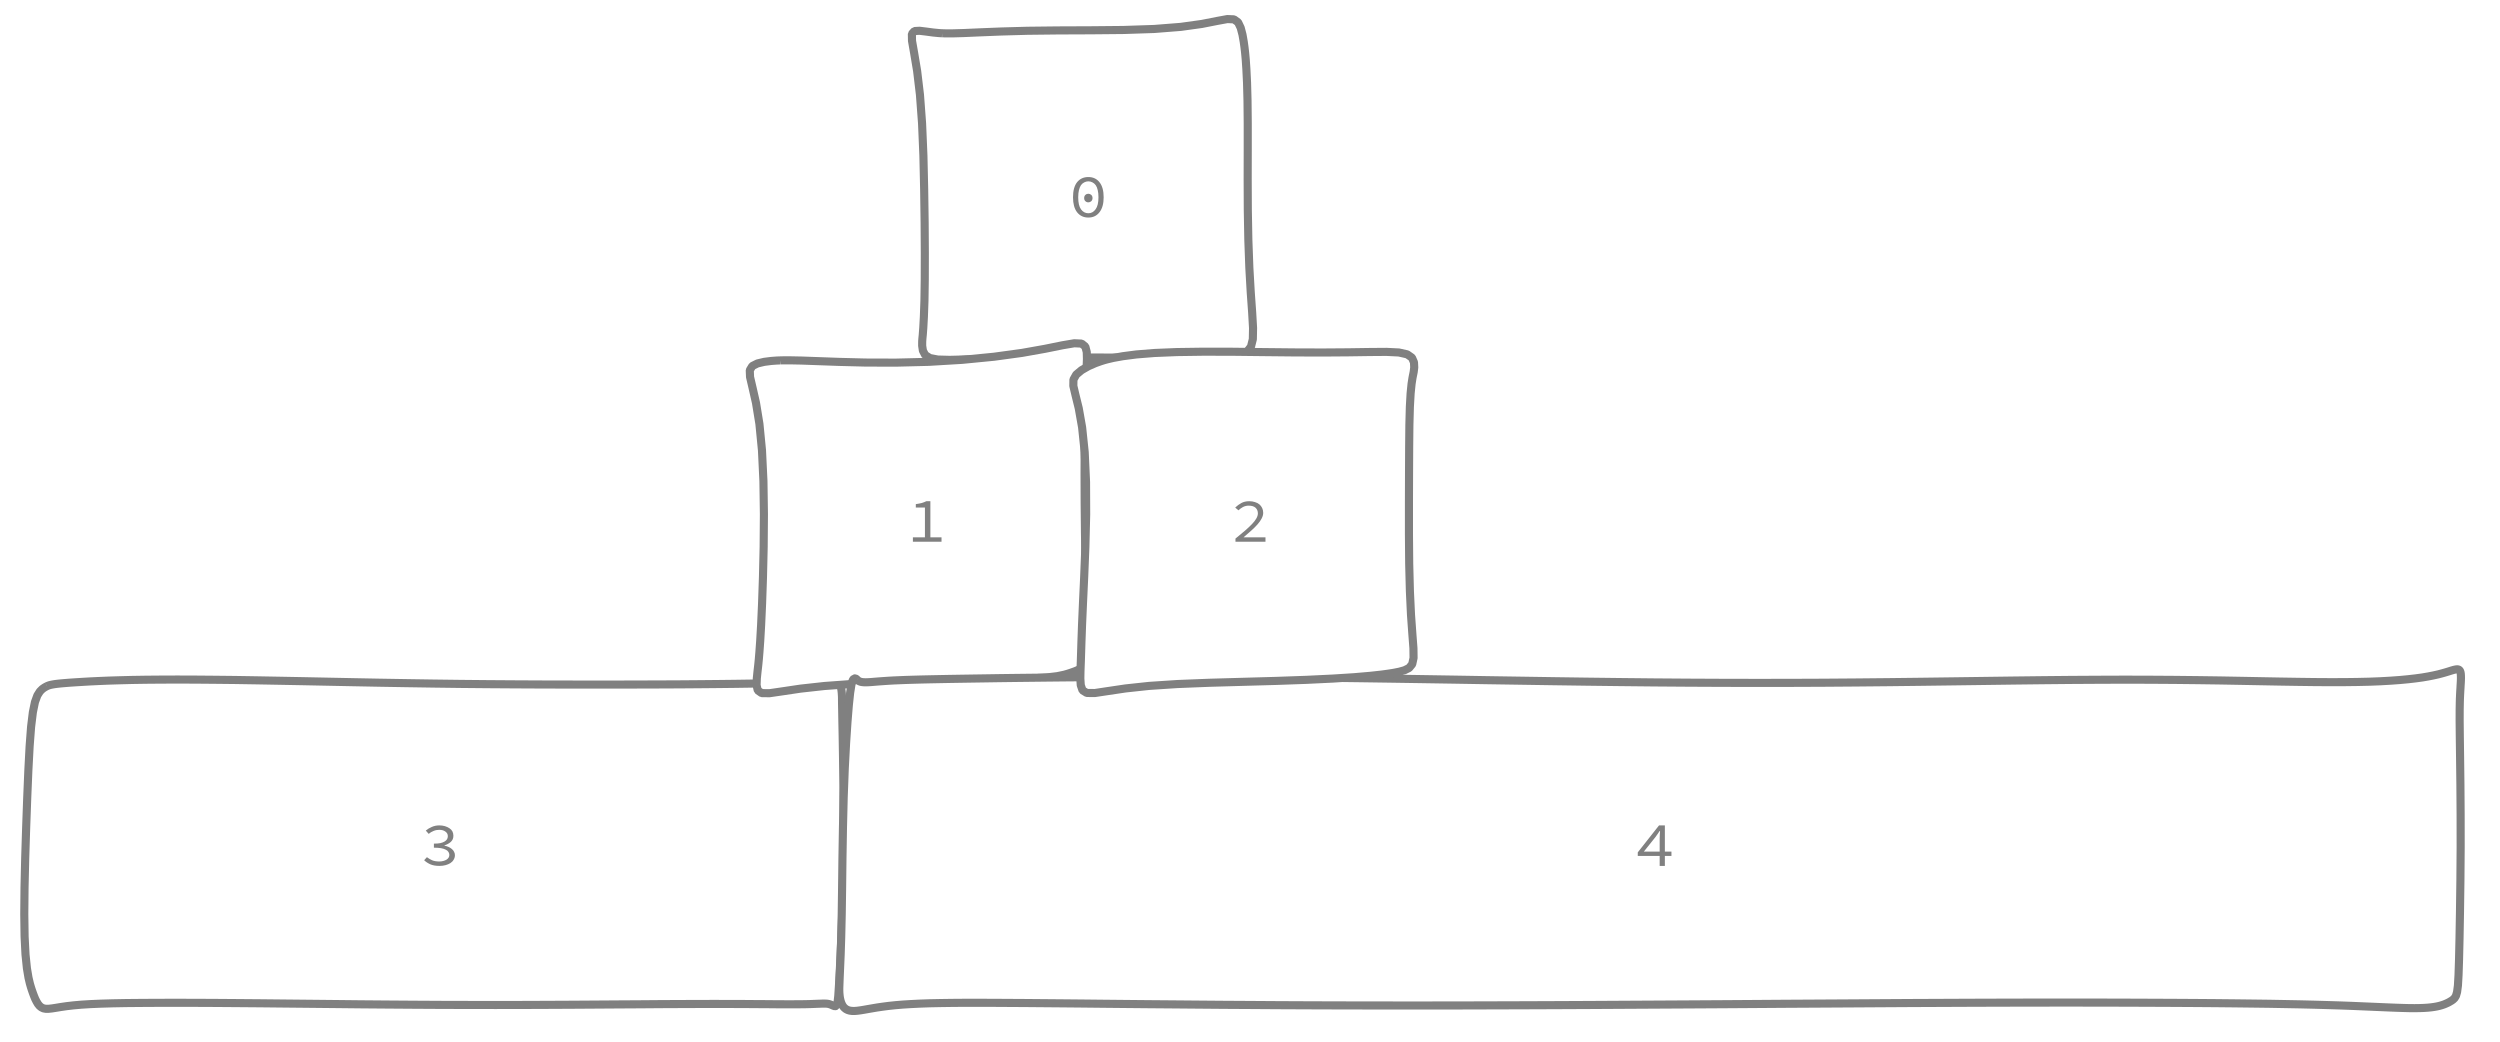
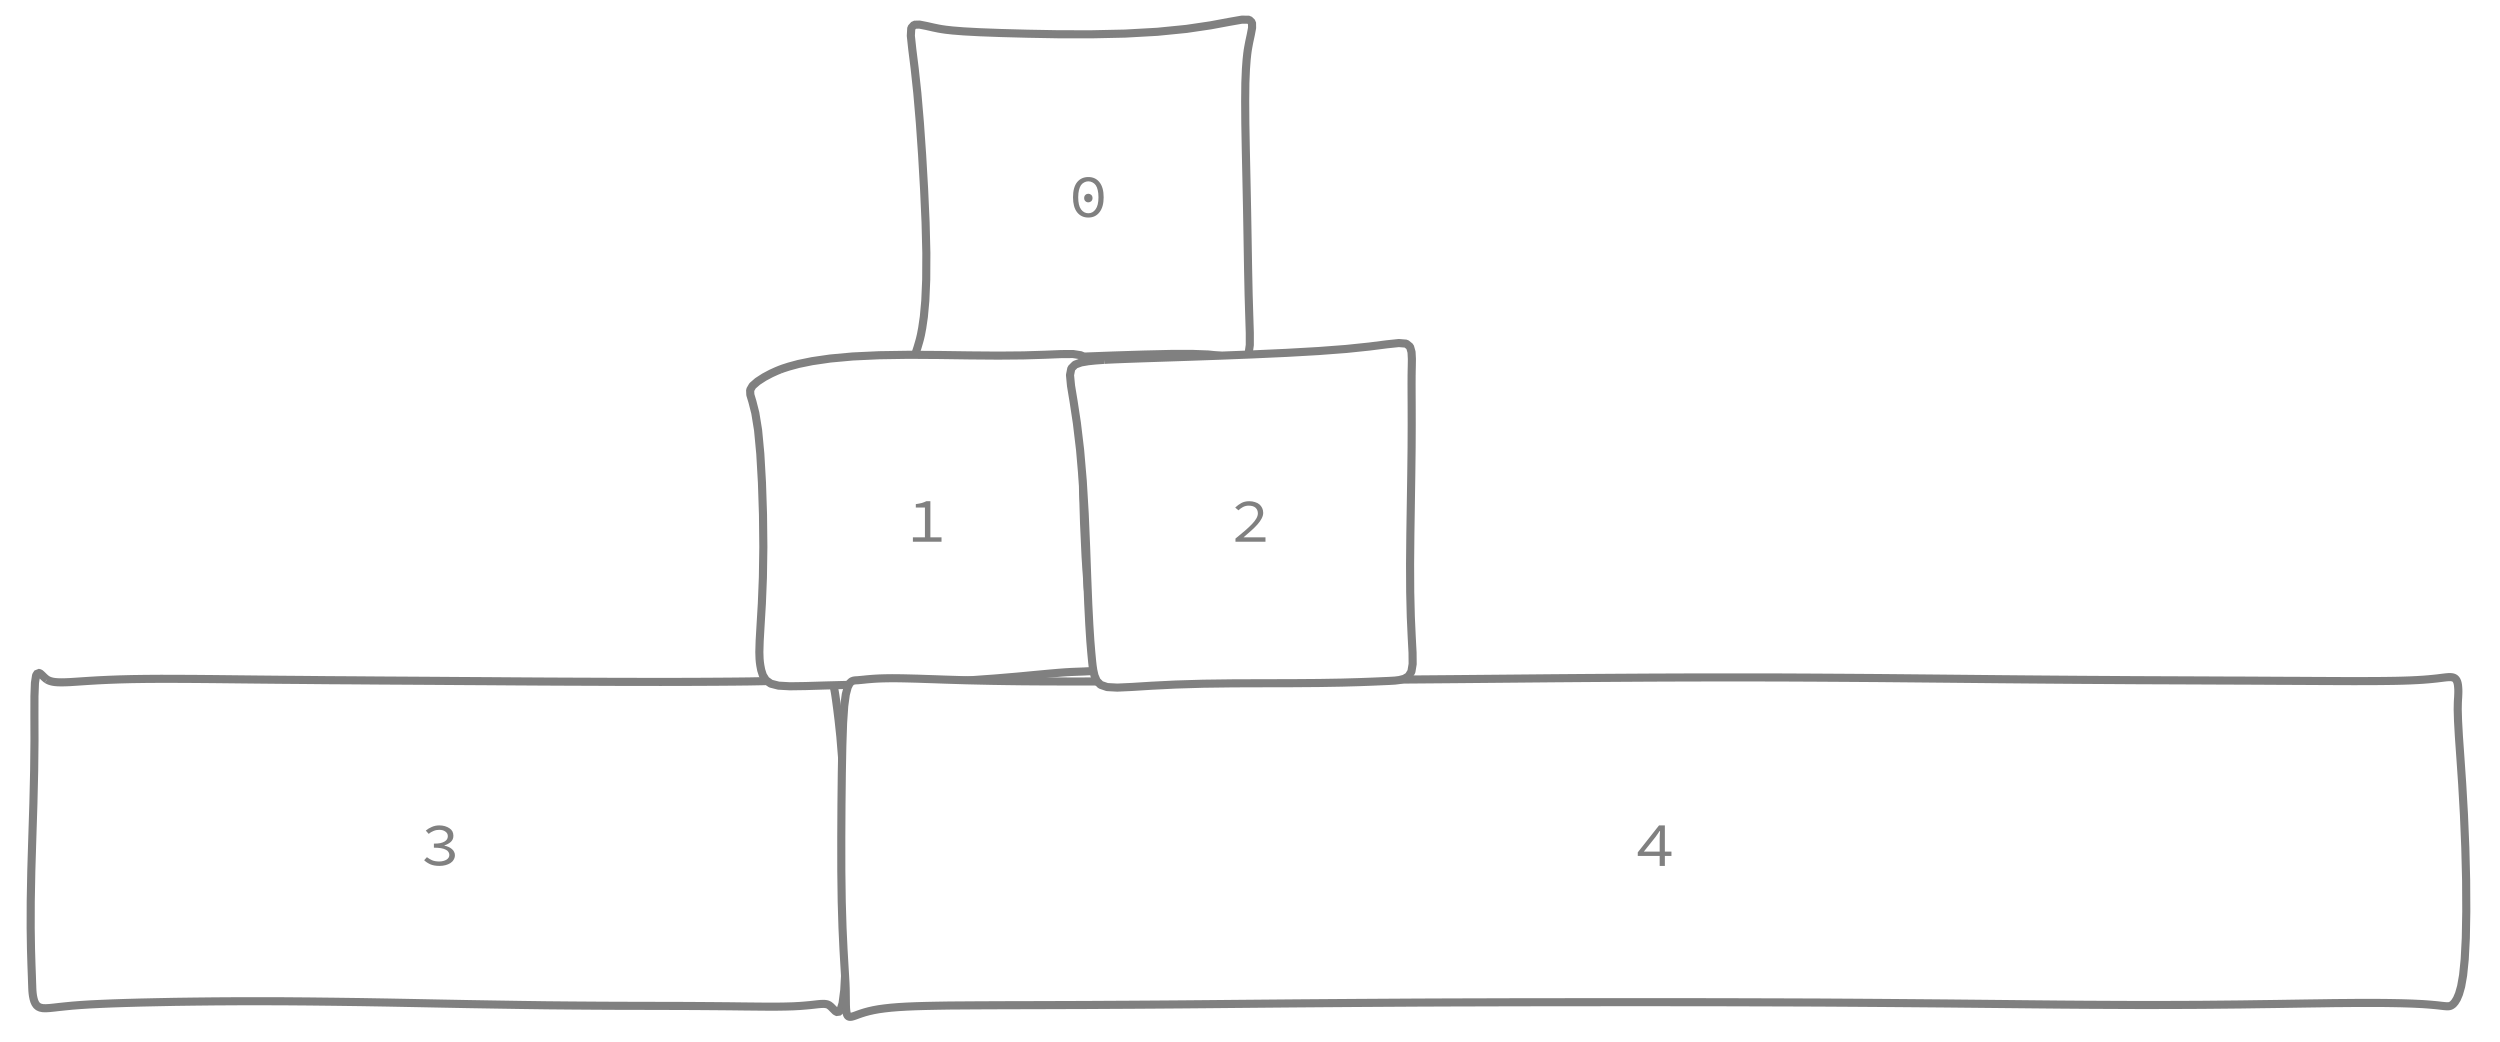
<svg xmlns="http://www.w3.org/2000/svg" xmlns:xlink="http://www.w3.org/1999/xlink" width="308.472pt" height="128.472pt" viewBox="0 0 308.472 128.472" version="1.1">
  <defs>
    <g>
      <symbol overflow="visible" id="glyph0-0">
        <path style="stroke:none;" d="M 0.469 0 L 0.469 -5.5 L 4.547 -5.5 L 4.547 0 Z M 1.375 -0.484 L 3.609 -0.484 L 2.984 -1.578 L 2.516 -2.438 L 2.484 -2.438 L 2.016 -1.578 Z M 1 -0.922 L 2.109 -2.828 L 1 -4.766 Z M 2.484 -3.25 L 2.516 -3.25 L 2.938 -4.016 L 3.516 -5 L 1.484 -5 L 2.062 -4.016 Z M 2.953 -2.828 L 4 -0.922 L 4 -4.766 Z M 2.953 -2.828 " />
      </symbol>
      <symbol overflow="visible" id="glyph0-1">
        <path style="stroke:none;" d="M 2.469 0 C 1.883 0 1.422 -0.219 1.078 -0.656 C 0.742 -1.094 0.578 -1.707 0.578 -2.5 C 0.578 -3.312 0.742 -3.93 1.078 -4.359 C 1.422 -4.785 1.883 -5 2.469 -5 C 3.051 -5 3.508 -4.785 3.844 -4.359 C 4.188 -3.93 4.359 -3.312 4.359 -2.5 C 4.359 -1.707 4.188 -1.094 3.844 -0.656 C 3.508 -0.219 3.051 0 2.469 0 Z M 2.469 -0.531 C 2.832 -0.531 3.129 -0.691 3.359 -1.016 C 3.598 -1.336 3.719 -1.832 3.719 -2.5 C 3.719 -2.852 3.688 -3.148 3.625 -3.391 C 3.57 -3.641 3.488 -3.844 3.375 -4 C 3.258 -4.156 3.125 -4.27 2.969 -4.344 C 2.812 -4.426 2.645 -4.469 2.469 -4.469 C 2.289 -4.469 2.125 -4.426 1.969 -4.344 C 1.812 -4.27 1.676 -4.156 1.562 -4 C 1.457 -3.844 1.375 -3.641 1.312 -3.391 C 1.25 -3.148 1.219 -2.852 1.219 -2.5 C 1.219 -1.832 1.332 -1.336 1.562 -1.016 C 1.801 -0.691 2.102 -0.531 2.469 -0.531 Z M 2.469 -1.875 C 2.332 -1.875 2.211 -1.922 2.109 -2.016 C 2.004 -2.109 1.953 -2.238 1.953 -2.406 C 1.953 -2.57 2.004 -2.703 2.109 -2.797 C 2.211 -2.891 2.332 -2.938 2.469 -2.938 C 2.602 -2.938 2.723 -2.891 2.828 -2.797 C 2.93 -2.703 2.984 -2.57 2.984 -2.406 C 2.984 -2.238 2.93 -2.109 2.828 -2.016 C 2.723 -1.922 2.602 -1.875 2.469 -1.875 Z M 2.469 -1.875 " />
      </symbol>
      <symbol overflow="visible" id="glyph0-2">
        <path style="stroke:none;" d="M 2.359 0 C 1.91 0 1.531 -0.066 1.219 -0.203 C 0.906 -0.348 0.656 -0.516 0.469 -0.703 L 0.812 -1.078 C 0.988 -0.941 1.195 -0.816 1.438 -0.703 C 1.688 -0.598 1.984 -0.547 2.328 -0.547 C 2.504 -0.547 2.672 -0.566 2.828 -0.609 C 2.984 -0.648 3.113 -0.703 3.219 -0.766 C 3.332 -0.836 3.422 -0.922 3.484 -1.016 C 3.547 -1.117 3.578 -1.234 3.578 -1.359 C 3.578 -1.492 3.539 -1.613 3.469 -1.719 C 3.406 -1.832 3.297 -1.926 3.141 -2 C 2.992 -2.082 2.797 -2.145 2.547 -2.188 C 2.305 -2.227 2.016 -2.25 1.672 -2.25 L 1.672 -2.75 C 1.984 -2.75 2.25 -2.77 2.469 -2.812 C 2.688 -2.863 2.863 -2.93 3 -3.016 C 3.133 -3.098 3.234 -3.191 3.297 -3.297 C 3.359 -3.41 3.391 -3.535 3.391 -3.672 C 3.391 -3.91 3.289 -4.098 3.094 -4.234 C 2.906 -4.379 2.648 -4.453 2.328 -4.453 C 2.078 -4.453 1.844 -4.406 1.625 -4.312 C 1.406 -4.227 1.207 -4.109 1.031 -3.953 L 0.672 -4.359 C 0.891 -4.547 1.141 -4.695 1.422 -4.812 C 1.703 -4.938 2.008 -5 2.344 -5 C 2.594 -5 2.82 -4.969 3.031 -4.906 C 3.238 -4.844 3.422 -4.758 3.578 -4.656 C 3.742 -4.551 3.867 -4.422 3.953 -4.266 C 4.035 -4.109 4.078 -3.926 4.078 -3.719 C 4.078 -3.414 3.973 -3.164 3.766 -2.969 C 3.555 -2.781 3.289 -2.633 2.969 -2.531 L 2.969 -2.5 C 3.145 -2.469 3.312 -2.414 3.469 -2.344 C 3.625 -2.281 3.758 -2.195 3.875 -2.094 C 4 -2 4.094 -1.883 4.156 -1.75 C 4.227 -1.625 4.266 -1.484 4.266 -1.328 C 4.266 -1.117 4.211 -0.93 4.109 -0.766 C 4.016 -0.598 3.879 -0.457 3.703 -0.344 C 3.535 -0.238 3.336 -0.156 3.109 -0.094 C 2.879 -0.031 2.629 0 2.359 0 Z M 2.359 0 " />
      </symbol>
      <symbol overflow="visible" id="glyph0-3">
        <path style="stroke:none;" d="M 0.812 0 L 0.812 -0.547 L 2.297 -0.547 L 2.297 -4.219 L 1.172 -4.219 L 1.172 -4.641 C 1.453 -4.68 1.695 -4.727 1.906 -4.781 C 2.113 -4.844 2.301 -4.914 2.469 -5 L 2.969 -5 L 2.969 -0.547 L 4.344 -0.547 L 4.344 0 Z M 0.812 0 " />
      </symbol>
      <symbol overflow="visible" id="glyph0-4">
        <path style="stroke:none;" d="M 3.031 0 L 3.031 -1.234 L 0.328 -1.234 L 0.328 -1.672 L 2.953 -5 L 3.672 -5 L 3.672 -1.766 L 4.484 -1.766 L 4.484 -1.234 L 3.672 -1.234 L 3.672 0 Z M 1.078 -1.766 L 3.031 -1.766 L 3.031 -3.391 C 3.031 -3.523 3.035 -3.676 3.047 -3.844 C 3.055 -4.008 3.066 -4.164 3.078 -4.312 L 3.031 -4.312 C 2.945 -4.188 2.859 -4.055 2.766 -3.922 C 2.672 -3.797 2.582 -3.672 2.5 -3.547 Z M 1.078 -1.766 " />
      </symbol>
      <symbol overflow="visible" id="glyph0-5">
        <path style="stroke:none;" d="M 0.594 0 L 0.594 -0.391 C 1.039 -0.754 1.438 -1.082 1.781 -1.375 C 2.125 -1.676 2.41 -1.945 2.641 -2.188 C 2.879 -2.438 3.055 -2.664 3.172 -2.875 C 3.297 -3.094 3.359 -3.301 3.359 -3.5 C 3.359 -3.781 3.266 -4.008 3.078 -4.188 C 2.891 -4.363 2.602 -4.453 2.219 -4.453 C 1.969 -4.453 1.734 -4.395 1.516 -4.281 C 1.305 -4.164 1.117 -4.031 0.953 -3.875 L 0.562 -4.219 C 0.801 -4.445 1.055 -4.633 1.328 -4.781 C 1.598 -4.926 1.922 -5 2.297 -5 C 2.555 -5 2.789 -4.961 3 -4.891 C 3.219 -4.828 3.398 -4.734 3.547 -4.609 C 3.691 -4.484 3.805 -4.332 3.891 -4.156 C 3.973 -3.977 4.016 -3.781 4.016 -3.562 C 4.016 -3.344 3.953 -3.113 3.828 -2.875 C 3.711 -2.645 3.547 -2.406 3.328 -2.156 C 3.117 -1.914 2.863 -1.66 2.562 -1.391 C 2.27 -1.129 1.945 -0.848 1.594 -0.547 C 1.758 -0.547 1.922 -0.547 2.078 -0.547 C 2.242 -0.547 2.406 -0.547 2.562 -0.547 L 4.297 -0.547 L 4.297 0 Z M 0.594 0 " />
      </symbol>
    </g>
  </defs>
-   <g id="surface5353">
-     <path style="fill-rule:evenodd;fill:rgb(100%,100%,100%);fill-opacity:1;stroke-width:1;stroke-linecap:butt;stroke-linejoin:bevel;stroke:rgb(50.049%,50.049%,50.049%);stroke-opacity:1;stroke-miterlimit:10;" d="M -17.754 -19.895 L -17.805 -19.898 L -18.176 -19.922 L -18.855 -19.988 L -19.703 -20.102 L -20.535 -20.203 L -21.168 -20.168 L -21.484 -19.82 L -21.469 -18.965 L -21.207 -17.465 L -20.836 -15.242 L -20.488 -12.312 L -20.227 -8.773 L -20.062 -4.801 L -19.969 -0.637 L -19.91 3.457 L -19.887 7.23 L -19.895 10.484 L -19.934 13.113 L -20.004 15.09 L -20.078 16.461 L -20.141 17.309 L -20.18 17.707 L -20.184 17.754 L -20.188 17.797 L -20.211 18.113 L -20.215 18.652 L -20.125 19.266 L -19.848 19.801 L -19.27 20.176 L -18.289 20.363 L -16.824 20.402 L -14.809 20.352 L -12.23 20.266 L -9.137 20.188 L -5.629 20.133 L -1.879 20.113 L 1.906 20.117 L 5.523 20.129 L 8.781 20.137 L 11.559 20.125 L 13.785 20.086 L 15.465 20.035 L 16.637 19.984 L 17.367 19.941 L 17.715 19.918 L 17.754 19.918 L 17.797 19.914 L 18.117 19.887 L 18.672 19.812 L 19.324 19.648 L 19.922 19.332 L 20.359 18.766 L 20.586 17.852 L 20.613 16.48 L 20.504 14.566 L 20.328 12.082 L 20.156 9.051 L 20.031 5.59 L 19.965 1.863 L 19.949 -1.914 L 19.957 -5.523 L 19.957 -8.781 L 19.93 -11.559 L 19.871 -13.785 L 19.789 -15.465 L 19.711 -16.637 L 19.645 -17.367 L 19.609 -17.715 L 19.605 -17.754 L 19.598 -17.805 L 19.555 -18.176 L 19.461 -18.855 L 19.312 -19.711 L 19.09 -20.562 L 18.766 -21.242 L 18.254 -21.613 L 17.445 -21.648 L 16.168 -21.414 L 14.281 -21.043 L 11.695 -20.684 L 8.43 -20.426 L 4.645 -20.301 L 0.574 -20.262 L -3.477 -20.246 L -7.234 -20.203 L -10.488 -20.113 L -13.113 -20.008 L -15.09 -19.922 L -16.461 -19.883 L -17.309 -19.883 L -17.707 -19.895 L -17.754 -19.895 " transform="matrix(1,0,0,1,134,24)" />
+   <g id="surface107">
+     <path style="fill-rule:evenodd;fill:rgb(100%,100%,100%);fill-opacity:1;stroke-width:1;stroke-linecap:butt;stroke-linejoin:bevel;stroke:rgb(50.049%,50.049%,50.049%);stroke-opacity:1;stroke-miterlimit:10;" d="M -17.754 -20.398 L -17.805 -20.406 L -18.176 -20.469 L -18.855 -20.609 L -19.703 -20.801 L -20.543 -20.965 L -21.195 -20.949 L -21.559 -20.551 L -21.613 -19.59 L -21.438 -17.945 L -21.141 -15.57 L -20.812 -12.512 L -20.5 -8.879 L -20.219 -4.852 L -19.977 -0.656 L -19.793 3.453 L -19.699 7.23 L -19.715 10.484 L -19.828 13.113 L -20.008 15.09 L -20.207 16.461 L -20.367 17.309 L -20.461 17.707 L -20.473 17.754 L -20.484 17.805 L -20.586 18.176 L -20.785 18.855 L -21.062 19.707 L -21.309 20.559 L -21.348 21.23 L -20.965 21.609 L -19.973 21.668 L -18.254 21.469 L -15.789 21.133 L -12.648 20.77 L -8.953 20.453 L -4.883 20.207 L -0.668 20.016 L 3.449 19.863 L 7.227 19.746 L 10.484 19.672 L 13.113 19.668 L 15.09 19.742 L 16.461 19.883 L 17.309 20.031 L 17.707 20.125 L 17.754 20.141 L 17.797 20.152 L 18.113 20.23 L 18.648 20.328 L 19.242 20.336 L 19.746 20.125 L 20.07 19.574 L 20.211 18.574 L 20.211 17.059 L 20.145 14.98 L 20.066 12.34 L 20 9.195 L 19.941 5.66 L 19.875 1.891 L 19.797 -1.902 L 19.719 -5.52 L 19.66 -8.781 L 19.641 -11.559 L 19.664 -13.785 L 19.734 -15.465 L 19.82 -16.637 L 19.898 -17.367 L 19.945 -17.715 L 19.949 -17.754 L 19.957 -17.805 L 20.02 -18.176 L 20.148 -18.855 L 20.332 -19.707 L 20.492 -20.555 L 20.484 -21.215 L 20.125 -21.566 L 19.23 -21.574 L 17.668 -21.301 L 15.379 -20.875 L 12.395 -20.434 L 8.816 -20.078 L 4.82 -19.855 L 0.645 -19.766 L -3.457 -19.773 L -7.23 -19.84 L -10.484 -19.926 L -13.113 -20.023 L -15.09 -20.129 L -16.461 -20.238 L -17.309 -20.332 L -17.707 -20.391 L -17.754 -20.398 " transform="matrix(1,0,0,1,134,24)" />
    <g style="fill:rgb(50.049%,50.049%,50.049%);fill-opacity:1;">
      <use xlink:href="#glyph0-1" x="131.82" y="26.844" />
    </g>
-     <path style="fill-rule:evenodd;fill:rgb(100%,100%,100%);fill-opacity:1;stroke-width:1;stroke-linecap:butt;stroke-linejoin:bevel;stroke:rgb(50.049%,50.049%,50.049%);stroke-opacity:1;stroke-miterlimit:10;" d="M -48.199 -19.34 L -48.211 -19.332 L -48.312 -19.281 L -48.508 -19.172 L -48.77 -18.992 L -49.074 -18.688 L -49.391 -18.188 L -49.688 -17.371 L -49.945 -16.117 L -50.164 -14.32 L -50.344 -11.93 L -50.5 -8.969 L -50.641 -5.551 L -50.773 -1.848 L -50.891 1.918 L -50.973 5.527 L -51.004 8.781 L -50.965 11.559 L -50.852 13.785 L -50.68 15.465 L -50.484 16.637 L -50.312 17.367 L -50.211 17.715 L -50.199 17.754 L -50.195 17.766 L -50.168 17.855 L -50.113 18.031 L -50.031 18.273 L -49.926 18.57 L -49.801 18.902 L -49.66 19.246 L -49.496 19.574 L -49.32 19.871 L -49.121 20.117 L -48.895 20.301 L -48.637 20.422 L -48.34 20.477 L -47.988 20.473 L -47.57 20.426 L -47.07 20.348 L -46.477 20.25 L -45.77 20.148 L -44.934 20.051 L -43.961 19.965 L -42.832 19.895 L -41.539 19.84 L -40.074 19.797 L -38.43 19.766 L -36.602 19.75 L -34.59 19.738 L -32.398 19.734 L -30.027 19.738 L -27.492 19.75 L -24.793 19.77 L -21.953 19.793 L -18.98 19.824 L -15.895 19.855 L -12.715 19.887 L -9.461 19.922 L -6.156 19.949 L -2.82 19.973 L 0.52 19.992 L 3.848 20 L 7.141 20.004 L 10.371 20 L 13.527 19.988 L 16.586 19.973 L 19.531 19.953 L 22.348 19.934 L 25.023 19.918 L 27.551 19.898 L 29.914 19.887 L 32.117 19.879 L 34.152 19.875 L 36.02 19.879 L 37.715 19.883 L 39.25 19.895 L 40.625 19.902 L 41.848 19.914 L 42.926 19.918 L 43.867 19.918 L 44.684 19.914 L 45.383 19.906 L 45.977 19.891 L 46.473 19.871 L 46.887 19.855 L 47.227 19.844 L 47.504 19.832 L 47.719 19.832 L 47.891 19.836 L 48.016 19.844 L 48.109 19.852 L 48.168 19.863 L 48.195 19.867 L 48.199 19.867 L 48.211 19.871 L 48.328 19.898 L 48.527 19.965 L 48.773 20.074 L 49.012 20.164 L 49.199 20.117 L 49.336 19.754 L 49.434 18.895 L 49.531 17.398 L 49.648 15.191 L 49.785 12.277 L 49.918 8.754 L 50.016 4.793 L 50.074 0.633 L 50.082 -3.457 L 50.062 -7.23 L 50.02 -10.484 L 49.977 -13.113 L 49.938 -15.09 L 49.914 -16.461 L 49.898 -17.309 L 49.895 -17.707 L 49.895 -17.855 L 49.891 -18.027 L 49.879 -18.266 L 49.859 -18.551 L 49.824 -18.859 L 49.766 -19.172 L 49.684 -19.461 L 49.57 -19.711 L 49.418 -19.914 L 49.219 -20.059 L 48.973 -20.145 L 48.668 -20.184 L 48.297 -20.176 L 47.848 -20.141 L 47.312 -20.082 L 46.68 -20.012 L 45.938 -19.941 L 45.07 -19.875 L 44.062 -19.816 L 42.91 -19.766 L 41.598 -19.719 L 40.113 -19.68 L 38.457 -19.648 L 36.621 -19.621 L 34.602 -19.598 L 32.406 -19.578 L 30.031 -19.559 L 27.492 -19.547 L 24.797 -19.539 L 21.953 -19.531 L 18.98 -19.531 L 15.895 -19.535 L 12.715 -19.543 L 9.461 -19.559 L 6.156 -19.582 L 2.82 -19.613 L -0.52 -19.656 L -3.848 -19.707 L -7.141 -19.762 L -10.371 -19.824 L -13.527 -19.887 L -16.586 -19.949 L -19.531 -20.004 L -22.348 -20.055 L -25.023 -20.098 L -27.551 -20.125 L -29.914 -20.145 L -32.117 -20.152 L -34.152 -20.145 L -36.02 -20.129 L -37.715 -20.102 L -39.25 -20.062 L -40.625 -20.02 L -41.848 -19.969 L -42.926 -19.918 L -43.867 -19.863 L -44.684 -19.812 L -45.383 -19.766 L -45.977 -19.719 L -46.473 -19.676 L -46.887 -19.633 L -47.227 -19.59 L -47.504 -19.543 L -47.719 -19.5 L -47.891 -19.457 L -48.016 -19.414 L -48.109 -19.379 L -48.168 -19.355 L -48.195 -19.34 L -48.199 -19.34 " transform="matrix(1,0,0,1,54,104)" />
+     <path style="fill-rule:evenodd;fill:rgb(100%,100%,100%);fill-opacity:1;stroke-width:1;stroke-linecap:butt;stroke-linejoin:bevel;stroke:rgb(50.049%,50.049%,50.049%);stroke-opacity:1;stroke-miterlimit:10;" d="M -48.199 -20.148 L -48.211 -20.16 L -48.328 -20.242 L -48.531 -20.418 L -48.793 -20.676 L -49.07 -20.926 L -49.332 -20.992 L -49.547 -20.664 L -49.688 -19.738 L -49.75 -18.09 L -49.754 -15.688 L -49.746 -12.59 L -49.785 -8.922 L -49.879 -4.871 L -50.012 -0.664 L -50.137 3.449 L -50.207 7.227 L -50.215 10.484 L -50.176 13.113 L -50.117 15.09 L -50.066 16.461 L -50.039 17.309 L -50.023 17.707 L -50.023 17.766 L -50.02 17.855 L -50.012 18.027 L -50 18.27 L -49.973 18.562 L -49.93 18.883 L -49.863 19.211 L -49.773 19.527 L -49.648 19.805 L -49.488 20.039 L -49.281 20.215 L -49.023 20.332 L -48.711 20.395 L -48.332 20.406 L -47.875 20.379 L -47.336 20.324 L -46.699 20.25 L -45.949 20.172 L -45.078 20.086 L -44.07 20.008 L -42.914 19.934 L -41.602 19.871 L -40.117 19.809 L -38.457 19.754 L -36.621 19.703 L -34.602 19.66 L -32.406 19.617 L -30.035 19.586 L -27.492 19.559 L -24.797 19.543 L -21.953 19.539 L -18.98 19.547 L -15.895 19.57 L -12.715 19.605 L -9.461 19.648 L -6.156 19.703 L -2.82 19.766 L 0.52 19.832 L 3.848 19.895 L 7.141 19.949 L 10.371 20 L 13.527 20.043 L 16.586 20.07 L 19.531 20.09 L 22.348 20.105 L 25.023 20.109 L 27.551 20.117 L 29.914 20.121 L 32.117 20.133 L 34.152 20.148 L 36.02 20.164 L 37.715 20.184 L 39.25 20.199 L 40.625 20.211 L 41.848 20.211 L 42.926 20.195 L 43.867 20.168 L 44.684 20.125 L 45.383 20.07 L 45.977 20.016 L 46.473 19.961 L 46.887 19.914 L 47.227 19.883 L 47.504 19.871 L 47.719 19.871 L 47.891 19.891 L 48.016 19.914 L 48.109 19.941 L 48.168 19.965 L 48.195 19.977 L 48.199 19.977 L 48.211 19.984 L 48.328 20.051 L 48.531 20.215 L 48.797 20.484 L 49.094 20.781 L 49.398 20.926 L 49.695 20.672 L 49.961 19.805 L 50.172 18.18 L 50.305 15.773 L 50.363 12.656 L 50.371 8.961 L 50.352 4.891 L 50.305 0.672 L 50.223 -3.445 L 50.09 -7.227 L 49.906 -10.484 L 49.691 -13.113 L 49.48 -15.09 L 49.312 -16.461 L 49.199 -17.309 L 49.145 -17.707 L 49.137 -17.754 L 49.137 -17.766 L 49.121 -17.855 L 49.098 -18.027 L 49.062 -18.27 L 49.016 -18.559 L 48.957 -18.879 L 48.891 -19.207 L 48.809 -19.52 L 48.711 -19.797 L 48.594 -20.031 L 48.445 -20.211 L 48.262 -20.332 L 48.027 -20.402 L 47.738 -20.426 L 47.371 -20.41 L 46.914 -20.363 L 46.355 -20.301 L 45.68 -20.23 L 44.871 -20.16 L 43.914 -20.094 L 42.801 -20.035 L 41.52 -19.988 L 40.059 -19.949 L 38.418 -19.918 L 36.594 -19.898 L 34.586 -19.883 L 32.395 -19.871 L 30.027 -19.863 L 27.488 -19.859 L 24.793 -19.863 L 21.953 -19.867 L 18.98 -19.879 L 15.895 -19.891 L 12.715 -19.906 L 9.461 -19.926 L 6.156 -19.949 L 2.82 -19.969 L -0.52 -19.992 L -3.848 -20.012 L -7.141 -20.031 L -10.371 -20.055 L -13.527 -20.074 L -16.586 -20.102 L -19.531 -20.125 L -22.348 -20.152 L -25.023 -20.18 L -27.551 -20.207 L -29.914 -20.227 L -32.117 -20.238 L -34.152 -20.242 L -36.02 -20.23 L -37.715 -20.207 L -39.25 -20.168 L -40.625 -20.117 L -41.848 -20.059 L -42.926 -19.996 L -43.867 -19.934 L -44.684 -19.879 L -45.383 -19.836 L -45.977 -19.812 L -46.473 -19.805 L -46.887 -19.816 L -47.227 -19.844 L -47.504 -19.887 L -47.719 -19.941 L -47.891 -19.996 L -48.016 -20.051 L -48.109 -20.098 L -48.168 -20.129 L -48.195 -20.148 L -48.199 -20.148 " transform="matrix(1,0,0,1,54,104)" />
    <g style="fill:rgb(50.049%,50.049%,50.049%);fill-opacity:1;">
      <use xlink:href="#glyph0-2" x="51.866" y="106.844" />
    </g>
-     <path style="fill-rule:evenodd;fill:rgb(100%,100%,100%);fill-opacity:1;stroke-width:1;stroke-linecap:butt;stroke-linejoin:bevel;stroke:rgb(50.049%,50.049%,50.049%);stroke-opacity:1;stroke-miterlimit:10;" d="M -17.754 -19.527 L -17.805 -19.527 L -18.176 -19.512 L -18.855 -19.461 L -19.703 -19.352 L -20.535 -19.156 L -21.172 -18.836 L -21.488 -18.316 L -21.453 -17.484 L -21.152 -16.191 L -20.719 -14.289 L -20.297 -11.695 L -19.98 -8.43 L -19.801 -4.641 L -19.742 -0.574 L -19.773 3.477 L -19.859 7.234 L -19.969 10.488 L -20.086 13.113 L -20.199 15.09 L -20.297 16.461 L -20.367 17.309 L -20.406 17.707 L -20.41 17.754 L -20.414 17.805 L -20.453 18.176 L -20.531 18.855 L -20.617 19.703 L -20.648 20.539 L -20.5 21.188 L -20.02 21.523 L -19.055 21.535 L -17.477 21.305 L -15.219 20.969 L -12.281 20.645 L -8.75 20.387 L -4.789 20.199 L -0.633 20.055 L 3.461 19.945 L 7.23 19.863 L 10.484 19.797 L 13.113 19.719 L 15.09 19.594 L 16.461 19.43 L 17.309 19.254 L 17.707 19.141 L 17.754 19.125 L 17.797 19.113 L 18.117 19.008 L 18.656 18.816 L 19.266 18.555 L 19.797 18.207 L 20.164 17.711 L 20.336 16.953 L 20.352 15.785 L 20.27 14.086 L 20.152 11.781 L 20.039 8.887 L 19.941 5.508 L 19.875 1.828 L 19.836 -1.926 L 19.824 -5.527 L 19.836 -8.781 L 19.867 -11.559 L 19.906 -13.785 L 19.949 -15.465 L 19.984 -16.637 L 20.012 -17.367 L 20.027 -17.715 L 20.031 -17.754 L 20.035 -17.805 L 20.051 -18.176 L 20.086 -18.855 L 20.117 -19.707 L 20.094 -20.559 L 19.918 -21.234 L 19.457 -21.605 L 18.555 -21.645 L 17.082 -21.395 L 14.941 -20.961 L 12.109 -20.457 L 8.656 -19.984 L 4.746 -19.602 L 0.617 -19.355 L -3.465 -19.254 L -7.23 -19.266 L -10.488 -19.348 L -13.113 -19.441 L -15.09 -19.512 L -16.461 -19.539 L -17.309 -19.539 L -17.707 -19.531 L -17.754 -19.527 " transform="matrix(1,0,0,1,114,64)" />
+     <path style="fill-rule:evenodd;fill:rgb(100%,100%,100%);fill-opacity:1;stroke-width:1;stroke-linecap:butt;stroke-linejoin:bevel;stroke:rgb(50.049%,50.049%,50.049%);stroke-opacity:1;stroke-miterlimit:10;" d="M -17.754 -18.398 L -17.805 -18.379 L -18.176 -18.227 L -18.855 -17.918 L -19.699 -17.469 L -20.52 -16.938 L -21.141 -16.398 L -21.441 -15.879 L -21.418 -15.293 L -21.16 -14.434 L -20.805 -13.043 L -20.461 -10.922 L -20.188 -8.016 L -19.984 -4.449 L -19.855 -0.5 L -19.812 3.5 L -19.867 7.242 L -19.996 10.488 L -20.152 13.113 L -20.266 15.09 L -20.305 16.461 L -20.277 17.309 L -20.242 17.707 L -20.234 17.754 L -20.23 17.797 L -20.184 18.117 L -20.078 18.672 L -19.871 19.32 L -19.504 19.914 L -18.895 20.355 L -17.938 20.602 L -16.535 20.68 L -14.598 20.652 L -12.098 20.578 L -9.059 20.5 L -5.594 20.414 L -1.863 20.305 L 1.914 20.152 L 5.523 19.953 L 8.781 19.719 L 11.559 19.484 L 13.785 19.273 L 15.465 19.117 L 16.637 19.016 L 17.367 18.961 L 17.715 18.938 L 17.754 18.938 L 17.805 18.934 L 18.176 18.914 L 18.855 18.887 L 19.707 18.855 L 20.547 18.812 L 21.203 18.68 L 21.551 18.344 L 21.57 17.637 L 21.328 16.395 L 20.949 14.48 L 20.551 11.836 L 20.207 8.516 L 19.949 4.684 L 19.762 0.59 L 19.637 -3.473 L 19.562 -7.234 L 19.543 -10.488 L 19.582 -13.113 L 19.676 -15.09 L 19.805 -16.461 L 19.93 -17.309 L 20.008 -17.707 L 20.02 -17.754 L 20.027 -17.797 L 20.09 -18.117 L 20.16 -18.656 L 20.145 -19.273 L 19.922 -19.809 L 19.379 -20.164 L 18.406 -20.316 L 16.926 -20.309 L 14.887 -20.227 L 12.285 -20.148 L 9.164 -20.121 L 5.645 -20.148 L 1.887 -20.199 L -1.906 -20.223 L -5.523 -20.168 L -8.781 -20.016 L -11.559 -19.762 L -13.785 -19.438 L -15.465 -19.094 L -16.637 -18.777 L -17.367 -18.543 L -17.715 -18.414 L -17.754 -18.398 " transform="matrix(1,0,0,1,114,64)" />
    <g style="fill:rgb(50.049%,50.049%,50.049%);fill-opacity:1;">
      <use xlink:href="#glyph0-3" x="111.829" y="66.844" />
    </g>
-     <path style="fill-rule:evenodd;fill:rgb(100%,100%,100%);fill-opacity:1;stroke-width:1;stroke-linecap:butt;stroke-linejoin:bevel;stroke:rgb(50.049%,50.049%,50.049%);stroke-opacity:1;stroke-miterlimit:10;" d="M -98.246 -20.137 L -98.328 -20.219 L -98.457 -20.297 L -98.617 -20.289 L -98.785 -20.066 L -98.945 -19.512 L -99.102 -18.52 L -99.262 -17.012 L -99.43 -14.945 L -99.602 -12.32 L -99.766 -9.188 L -99.898 -5.652 L -99.988 -1.891 L -100.051 1.906 L -100.094 5.523 L -100.141 8.781 L -100.203 11.559 L -100.273 13.785 L -100.344 15.465 L -100.395 16.637 L -100.422 17.367 L -100.434 17.715 L -100.438 17.754 L -100.438 17.812 L -100.441 17.914 L -100.441 18.25 L -100.434 18.469 L -100.414 18.715 L -100.387 18.973 L -100.34 19.238 L -100.277 19.5 L -100.191 19.754 L -100.086 19.984 L -99.957 20.195 L -99.797 20.371 L -99.613 20.516 L -99.398 20.625 L -99.156 20.699 L -98.879 20.738 L -98.566 20.742 L -98.219 20.715 L -97.828 20.664 L -97.395 20.594 L -96.91 20.508 L -96.367 20.414 L -95.766 20.312 L -95.098 20.215 L -94.352 20.117 L -93.527 20.031 L -92.613 19.953 L -91.605 19.891 L -90.5 19.836 L -89.289 19.793 L -87.965 19.766 L -86.527 19.746 L -84.965 19.734 L -83.285 19.734 L -81.473 19.738 L -79.535 19.75 L -77.465 19.762 L -75.262 19.781 L -72.93 19.801 L -70.465 19.824 L -67.867 19.852 L -65.141 19.879 L -62.289 19.906 L -59.312 19.93 L -56.215 19.957 L -53.004 19.984 L -49.68 20.004 L -46.254 20.027 L -42.727 20.043 L -39.109 20.055 L -35.406 20.062 L -31.629 20.066 L -27.781 20.066 L -23.875 20.062 L -19.914 20.051 L -15.914 20.039 L -11.883 20.023 L -7.824 20.004 L -3.758 19.98 L 0.316 19.957 L 4.379 19.934 L 8.43 19.91 L 12.453 19.883 L 16.438 19.855 L 20.383 19.832 L 24.273 19.809 L 28.102 19.785 L 31.859 19.762 L 35.539 19.746 L 39.137 19.73 L 42.645 19.719 L 46.051 19.711 L 49.359 19.707 L 52.555 19.707 L 55.645 19.711 L 58.613 19.719 L 61.465 19.73 L 64.199 19.742 L 66.805 19.758 L 69.289 19.777 L 71.652 19.801 L 73.887 19.828 L 75.996 19.855 L 77.988 19.891 L 79.855 19.926 L 81.602 19.969 L 83.234 20.016 L 84.754 20.062 L 86.16 20.113 L 87.461 20.168 L 88.66 20.219 L 89.758 20.266 L 90.766 20.309 L 91.68 20.344 L 92.512 20.371 L 93.262 20.391 L 93.938 20.395 L 94.543 20.387 L 95.082 20.367 L 95.559 20.336 L 95.984 20.293 L 96.355 20.242 L 96.68 20.184 L 96.961 20.121 L 97.203 20.055 L 97.414 19.988 L 97.59 19.926 L 97.742 19.863 L 97.867 19.809 L 97.969 19.762 L 98.055 19.723 L 98.121 19.688 L 98.172 19.66 L 98.211 19.641 L 98.246 19.617 L 98.258 19.613 L 98.34 19.562 L 98.492 19.473 L 98.676 19.34 L 98.867 19.156 L 99.039 18.871 L 99.176 18.398 L 99.281 17.602 L 99.355 16.312 L 99.418 14.395 L 99.477 11.77 L 99.535 8.477 L 99.586 4.664 L 99.617 0.582 L 99.613 -3.473 L 99.586 -7.234 L 99.547 -10.488 L 99.512 -13.113 L 99.492 -15.09 L 99.496 -16.461 L 99.512 -17.309 L 99.523 -17.707 L 99.523 -17.762 L 99.527 -17.816 L 99.531 -17.922 L 99.539 -18.078 L 99.547 -18.277 L 99.559 -18.52 L 99.574 -18.793 L 99.594 -19.094 L 99.609 -19.406 L 99.629 -19.727 L 99.645 -20.043 L 99.652 -20.34 L 99.648 -20.617 L 99.633 -20.859 L 99.598 -21.059 L 99.539 -21.219 L 99.457 -21.328 L 99.344 -21.395 L 99.195 -21.418 L 99.008 -21.398 L 98.777 -21.348 L 98.504 -21.27 L 98.18 -21.168 L 97.797 -21.051 L 97.359 -20.926 L 96.855 -20.793 L 96.277 -20.664 L 95.625 -20.535 L 94.891 -20.41 L 94.066 -20.297 L 93.145 -20.191 L 92.121 -20.094 L 90.988 -20.012 L 89.738 -19.941 L 88.367 -19.887 L 86.867 -19.852 L 85.242 -19.832 L 83.477 -19.828 L 81.574 -19.84 L 79.535 -19.867 L 77.352 -19.902 L 75.027 -19.945 L 72.559 -19.992 L 69.949 -20.039 L 67.203 -20.078 L 64.316 -20.109 L 61.297 -20.129 L 58.148 -20.137 L 54.875 -20.125 L 51.484 -20.105 L 47.977 -20.07 L 44.367 -20.027 L 40.656 -19.977 L 36.855 -19.926 L 32.973 -19.875 L 29.016 -19.828 L 24.996 -19.789 L 20.922 -19.758 L 16.801 -19.742 L 12.648 -19.738 L 8.477 -19.746 L 4.289 -19.766 L 0.098 -19.797 L -4.082 -19.84 L -8.246 -19.891 L -12.379 -19.949 L -16.473 -20.012 L -20.52 -20.074 L -24.508 -20.141 L -28.426 -20.203 L -32.27 -20.262 L -36.031 -20.316 L -39.699 -20.363 L -43.27 -20.402 L -46.738 -20.434 L -50.098 -20.457 L -53.34 -20.473 L -56.461 -20.484 L -59.465 -20.484 L -62.34 -20.48 L -65.09 -20.469 L -67.707 -20.457 L -70.195 -20.438 L -72.555 -20.418 L -74.785 -20.395 L -76.883 -20.371 L -78.855 -20.348 L -80.703 -20.324 L -82.426 -20.297 L -84.031 -20.273 L -85.516 -20.25 L -86.891 -20.227 L -88.156 -20.203 L -89.316 -20.18 L -90.379 -20.156 L -91.348 -20.129 L -92.223 -20.102 L -93.016 -20.07 L -93.727 -20.039 L -94.363 -20.004 L -94.934 -19.965 L -95.438 -19.93 L -95.883 -19.895 L -96.27 -19.863 L -96.613 -19.836 L -96.906 -19.82 L -97.164 -19.812 L -97.379 -19.816 L -97.566 -19.832 L -97.723 -19.855 L -97.852 -19.891 L -97.961 -19.934 L -98.047 -19.977 L -98.117 -20.023 L -98.172 -20.062 L -98.207 -20.098 L -98.234 -20.121 L -98.246 -20.137 " transform="matrix(1,0,0,1,204,104)" />
+     <path style="fill-rule:evenodd;fill:rgb(100%,100%,100%);fill-opacity:1;stroke-width:1;stroke-linecap:butt;stroke-linejoin:bevel;stroke:rgb(50.049%,50.049%,50.049%);stroke-opacity:1;stroke-miterlimit:10;" d="M -98.246 -20.062 L -98.258 -20.062 L -98.344 -20.059 L -98.492 -20.047 L -98.691 -20.016 L -98.914 -19.926 L -99.156 -19.699 L -99.402 -19.211 L -99.637 -18.32 L -99.832 -16.887 L -99.973 -14.797 L -100.066 -12.02 L -100.129 -8.609 L -100.172 -4.723 L -100.195 -0.605 L -100.191 3.469 L -100.141 7.234 L -100.043 10.488 L -99.922 13.113 L -99.809 15.09 L -99.727 16.461 L -99.68 17.309 L -99.664 17.707 L -99.664 17.762 L -99.66 17.816 L -99.656 17.922 L -99.652 18.078 L -99.648 18.277 L -99.645 18.52 L -99.641 18.797 L -99.637 19.094 L -99.625 20.055 L -99.613 20.363 L -99.59 20.645 L -99.559 20.895 L -99.512 21.105 L -99.445 21.27 L -99.355 21.383 L -99.238 21.449 L -99.09 21.469 L -98.906 21.445 L -98.68 21.383 L -98.41 21.289 L -98.094 21.172 L -97.723 21.043 L -97.289 20.906 L -96.797 20.773 L -96.227 20.645 L -95.586 20.527 L -94.855 20.426 L -94.039 20.336 L -93.125 20.262 L -92.105 20.203 L -90.973 20.156 L -89.727 20.121 L -88.359 20.094 L -86.863 20.07 L -85.238 20.059 L -83.473 20.047 L -81.574 20.039 L -79.531 20.031 L -77.352 20.027 L -75.027 20.02 L -72.559 20.012 L -69.949 20.004 L -67.203 19.988 L -64.316 19.973 L -61.297 19.953 L -58.148 19.93 L -54.875 19.902 L -51.484 19.871 L -47.977 19.84 L -44.367 19.809 L -40.656 19.781 L -36.855 19.754 L -32.973 19.73 L -29.016 19.707 L -24.996 19.691 L -20.922 19.68 L -16.801 19.668 L -12.648 19.664 L -8.477 19.66 L -4.289 19.656 L -0.098 19.656 L 4.082 19.66 L 8.246 19.664 L 12.379 19.676 L 16.473 19.688 L 20.52 19.703 L 24.508 19.727 L 28.426 19.754 L 32.27 19.785 L 36.031 19.816 L 39.699 19.852 L 43.27 19.887 L 46.738 19.922 L 50.098 19.953 L 53.34 19.977 L 56.461 19.992 L 59.465 20.004 L 62.34 20.004 L 65.09 19.996 L 67.707 19.984 L 70.195 19.961 L 72.555 19.938 L 74.785 19.906 L 76.883 19.879 L 78.855 19.848 L 80.703 19.82 L 82.426 19.797 L 84.031 19.773 L 85.516 19.762 L 86.891 19.75 L 89.316 19.75 L 90.379 19.758 L 91.348 19.773 L 92.223 19.789 L 93.016 19.812 L 93.727 19.836 L 94.363 19.867 L 94.934 19.895 L 95.438 19.93 L 95.883 19.965 L 96.613 20.031 L 96.906 20.062 L 97.164 20.094 L 97.379 20.117 L 97.566 20.137 L 97.723 20.152 L 97.852 20.16 L 97.961 20.164 L 98.047 20.164 L 98.117 20.16 L 98.172 20.152 L 98.207 20.148 L 98.234 20.145 L 98.258 20.137 L 98.344 20.113 L 98.492 20.043 L 98.688 19.898 L 98.91 19.641 L 99.156 19.242 L 99.414 18.633 L 99.676 17.715 L 99.918 16.34 L 100.117 14.379 L 100.254 11.742 L 100.312 8.453 L 100.293 4.652 L 100.191 0.578 L 100.023 -3.477 L 99.809 -7.234 L 99.586 -10.488 L 99.402 -13.113 L 99.293 -15.09 L 99.254 -16.461 L 99.27 -17.309 L 99.289 -17.707 L 99.293 -17.754 L 99.293 -17.762 L 99.305 -17.914 L 99.312 -18.062 L 99.32 -18.246 L 99.328 -18.461 L 99.332 -18.699 L 99.328 -18.945 L 99.312 -19.195 L 99.289 -19.441 L 99.25 -19.668 L 99.195 -19.871 L 99.117 -20.047 L 99.02 -20.191 L 98.898 -20.305 L 98.75 -20.383 L 98.574 -20.43 L 98.363 -20.453 L 98.117 -20.449 L 97.828 -20.426 L 97.496 -20.387 L 97.113 -20.34 L 96.672 -20.285 L 96.176 -20.234 L 95.609 -20.18 L 94.969 -20.129 L 94.25 -20.086 L 93.449 -20.047 L 92.555 -20.016 L 91.562 -19.992 L 90.465 -19.977 L 89.262 -19.965 L 87.945 -19.961 L 86.512 -19.957 L 84.957 -19.961 L 83.277 -19.969 L 81.469 -19.977 L 79.531 -19.988 L 77.461 -19.996 L 75.262 -20.008 L 72.93 -20.02 L 70.461 -20.027 L 67.867 -20.039 L 65.141 -20.051 L 62.289 -20.062 L 59.312 -20.074 L 56.215 -20.094 L 53.004 -20.113 L 49.68 -20.137 L 46.254 -20.164 L 42.727 -20.195 L 39.109 -20.23 L 35.406 -20.266 L 31.629 -20.301 L 27.781 -20.336 L 23.875 -20.363 L 19.914 -20.387 L 15.914 -20.406 L 11.883 -20.414 L 7.824 -20.414 L 3.758 -20.406 L -0.316 -20.391 L -4.379 -20.367 L -8.43 -20.34 L -12.453 -20.309 L -16.438 -20.273 L -20.383 -20.238 L -24.273 -20.203 L -28.102 -20.172 L -31.859 -20.141 L -35.539 -20.109 L -39.137 -20.082 L -42.645 -20.059 L -46.051 -20.035 L -49.359 -20.012 L -52.555 -19.992 L -55.645 -19.973 L -58.613 -19.957 L -61.465 -19.941 L -64.199 -19.93 L -66.805 -19.918 L -69.289 -19.914 L -71.652 -19.91 L -73.887 -19.918 L -75.996 -19.926 L -77.988 -19.941 L -79.855 -19.965 L -81.602 -19.992 L -83.234 -20.027 L -84.754 -20.062 L -86.16 -20.105 L -87.461 -20.145 L -88.66 -20.188 L -89.758 -20.223 L -90.766 -20.258 L -91.68 -20.281 L -92.512 -20.301 L -93.262 -20.312 L -93.938 -20.316 L -94.543 -20.309 L -95.082 -20.297 L -95.559 -20.281 L -95.984 -20.258 L -96.355 -20.234 L -96.68 -20.207 L -96.961 -20.184 L -97.203 -20.16 L -97.414 -20.137 L -97.59 -20.121 L -97.742 -20.105 L -97.867 -20.094 L -97.969 -20.086 L -98.055 -20.078 L -98.121 -20.07 L -98.172 -20.066 L -98.211 -20.066 L -98.234 -20.062 L -98.246 -20.062 " transform="matrix(1,0,0,1,204,104)" />
    <g style="fill:rgb(50.049%,50.049%,50.049%);fill-opacity:1;">
      <use xlink:href="#glyph0-4" x="201.754" y="106.844" />
    </g>
-     <path style="fill-rule:evenodd;fill:rgb(100%,100%,100%);fill-opacity:1;stroke-width:1;stroke-linecap:butt;stroke-linejoin:bevel;stroke:rgb(50.049%,50.049%,50.049%);stroke-opacity:1;stroke-miterlimit:10;" d="M -17.754 -19.559 L -17.805 -19.543 L -18.176 -19.426 L -18.855 -19.184 L -19.707 -18.809 L -20.547 -18.328 L -21.203 -17.781 L -21.551 -17.16 L -21.562 -16.383 L -21.301 -15.273 L -20.895 -13.621 L -20.48 -11.27 L -20.16 -8.199 L -19.996 -4.535 L -19.98 -0.531 L -20.078 3.488 L -20.227 7.238 L -20.375 10.488 L -20.488 13.113 L -20.559 15.09 L -20.602 16.461 L -20.629 17.309 L -20.641 17.707 L -20.645 17.754 L -20.645 17.805 L -20.66 18.176 L -20.684 18.855 L -20.699 19.703 L -20.648 20.535 L -20.43 21.176 L -19.898 21.504 L -18.914 21.512 L -17.348 21.277 L -15.117 20.945 L -12.215 20.633 L -8.711 20.402 L -4.773 20.246 L -0.625 20.129 L 3.461 20.016 L 7.23 19.883 L 10.484 19.727 L 13.113 19.559 L 15.09 19.387 L 16.461 19.238 L 17.309 19.121 L 17.707 19.059 L 17.754 19.051 L 17.797 19.047 L 18.117 18.988 L 18.664 18.879 L 19.297 18.703 L 19.863 18.422 L 20.25 17.953 L 20.418 17.18 L 20.402 15.977 L 20.27 14.227 L 20.102 11.871 L 19.965 8.938 L 19.879 5.535 L 19.848 1.84 L 19.848 -1.922 L 19.859 -5.527 L 19.875 -8.781 L 19.902 -11.559 L 19.961 -13.785 L 20.055 -15.465 L 20.172 -16.637 L 20.285 -17.367 L 20.352 -17.715 L 20.363 -17.754 L 20.371 -17.797 L 20.434 -18.117 L 20.5 -18.664 L 20.469 -19.293 L 20.219 -19.867 L 19.633 -20.277 L 18.609 -20.508 L 17.074 -20.582 L 14.984 -20.566 L 12.344 -20.527 L 9.195 -20.504 L 5.66 -20.516 L 1.891 -20.555 L -1.902 -20.598 L -5.52 -20.605 L -8.781 -20.559 L -11.559 -20.445 L -13.785 -20.266 L -15.465 -20.047 L -16.637 -19.836 L -17.367 -19.664 L -17.715 -19.57 L -17.754 -19.559 " transform="matrix(1,0,0,1,154,64)" />
+     <path style="fill-rule:evenodd;fill:rgb(100%,100%,100%);fill-opacity:1;stroke-width:1;stroke-linecap:butt;stroke-linejoin:bevel;stroke:rgb(50.049%,50.049%,50.049%);stroke-opacity:1;stroke-miterlimit:10;" d="M -17.754 -19.594 L -17.805 -19.594 L -18.18 -19.57 L -18.859 -19.52 L -19.723 -19.43 L -20.602 -19.281 L -21.34 -19.012 L -21.812 -18.539 L -21.973 -17.719 L -21.848 -16.402 L -21.527 -14.453 L -21.125 -11.805 L -20.73 -8.492 L -20.402 -4.672 L -20.16 -0.586 L -19.988 3.473 L -19.852 7.234 L -19.723 10.488 L -19.59 13.113 L -19.465 15.09 L -19.352 16.461 L -19.273 17.309 L -19.234 17.707 L -19.23 17.754 L -19.223 17.797 L -19.188 18.121 L -19.105 18.688 L -18.953 19.363 L -18.68 20.008 L -18.195 20.5 L -17.391 20.777 L -16.137 20.844 L -14.34 20.762 L -11.941 20.613 L -8.977 20.465 L -5.555 20.363 L -1.848 20.316 L 1.918 20.305 L 5.527 20.297 L 8.781 20.273 L 11.559 20.227 L 13.785 20.164 L 15.465 20.102 L 16.637 20.051 L 17.367 20.02 L 17.715 20 L 17.754 20 L 17.797 19.996 L 18.117 19.977 L 18.656 19.91 L 19.27 19.754 L 19.801 19.434 L 20.152 18.863 L 20.305 17.934 L 20.293 16.543 L 20.191 14.609 L 20.078 12.109 L 20.004 9.066 L 19.988 5.594 L 20.023 1.867 L 20.082 -1.914 L 20.137 -5.523 L 20.176 -8.781 L 20.188 -11.559 L 20.184 -13.785 L 20.176 -15.465 L 20.172 -16.637 L 20.176 -17.367 L 20.176 -17.754 L 20.18 -17.805 L 20.184 -18.176 L 20.199 -18.855 L 20.211 -19.707 L 20.168 -20.551 L 19.98 -21.219 L 19.512 -21.598 L 18.602 -21.672 L 17.117 -21.516 L 14.969 -21.242 L 12.125 -20.945 L 8.668 -20.684 L 4.75 -20.461 L 0.617 -20.273 L -3.465 -20.113 L -7.23 -19.98 L -10.488 -19.871 L -13.113 -19.785 L -15.09 -19.715 L -16.461 -19.66 L -17.309 -19.621 L -17.707 -19.598 L -17.754 -19.594 " transform="matrix(1,0,0,1,154,64)" />
    <g style="fill:rgb(50.049%,50.049%,50.049%);fill-opacity:1;">
      <use xlink:href="#glyph0-5" x="151.849" y="66.844" />
    </g>
  </g>
</svg>
